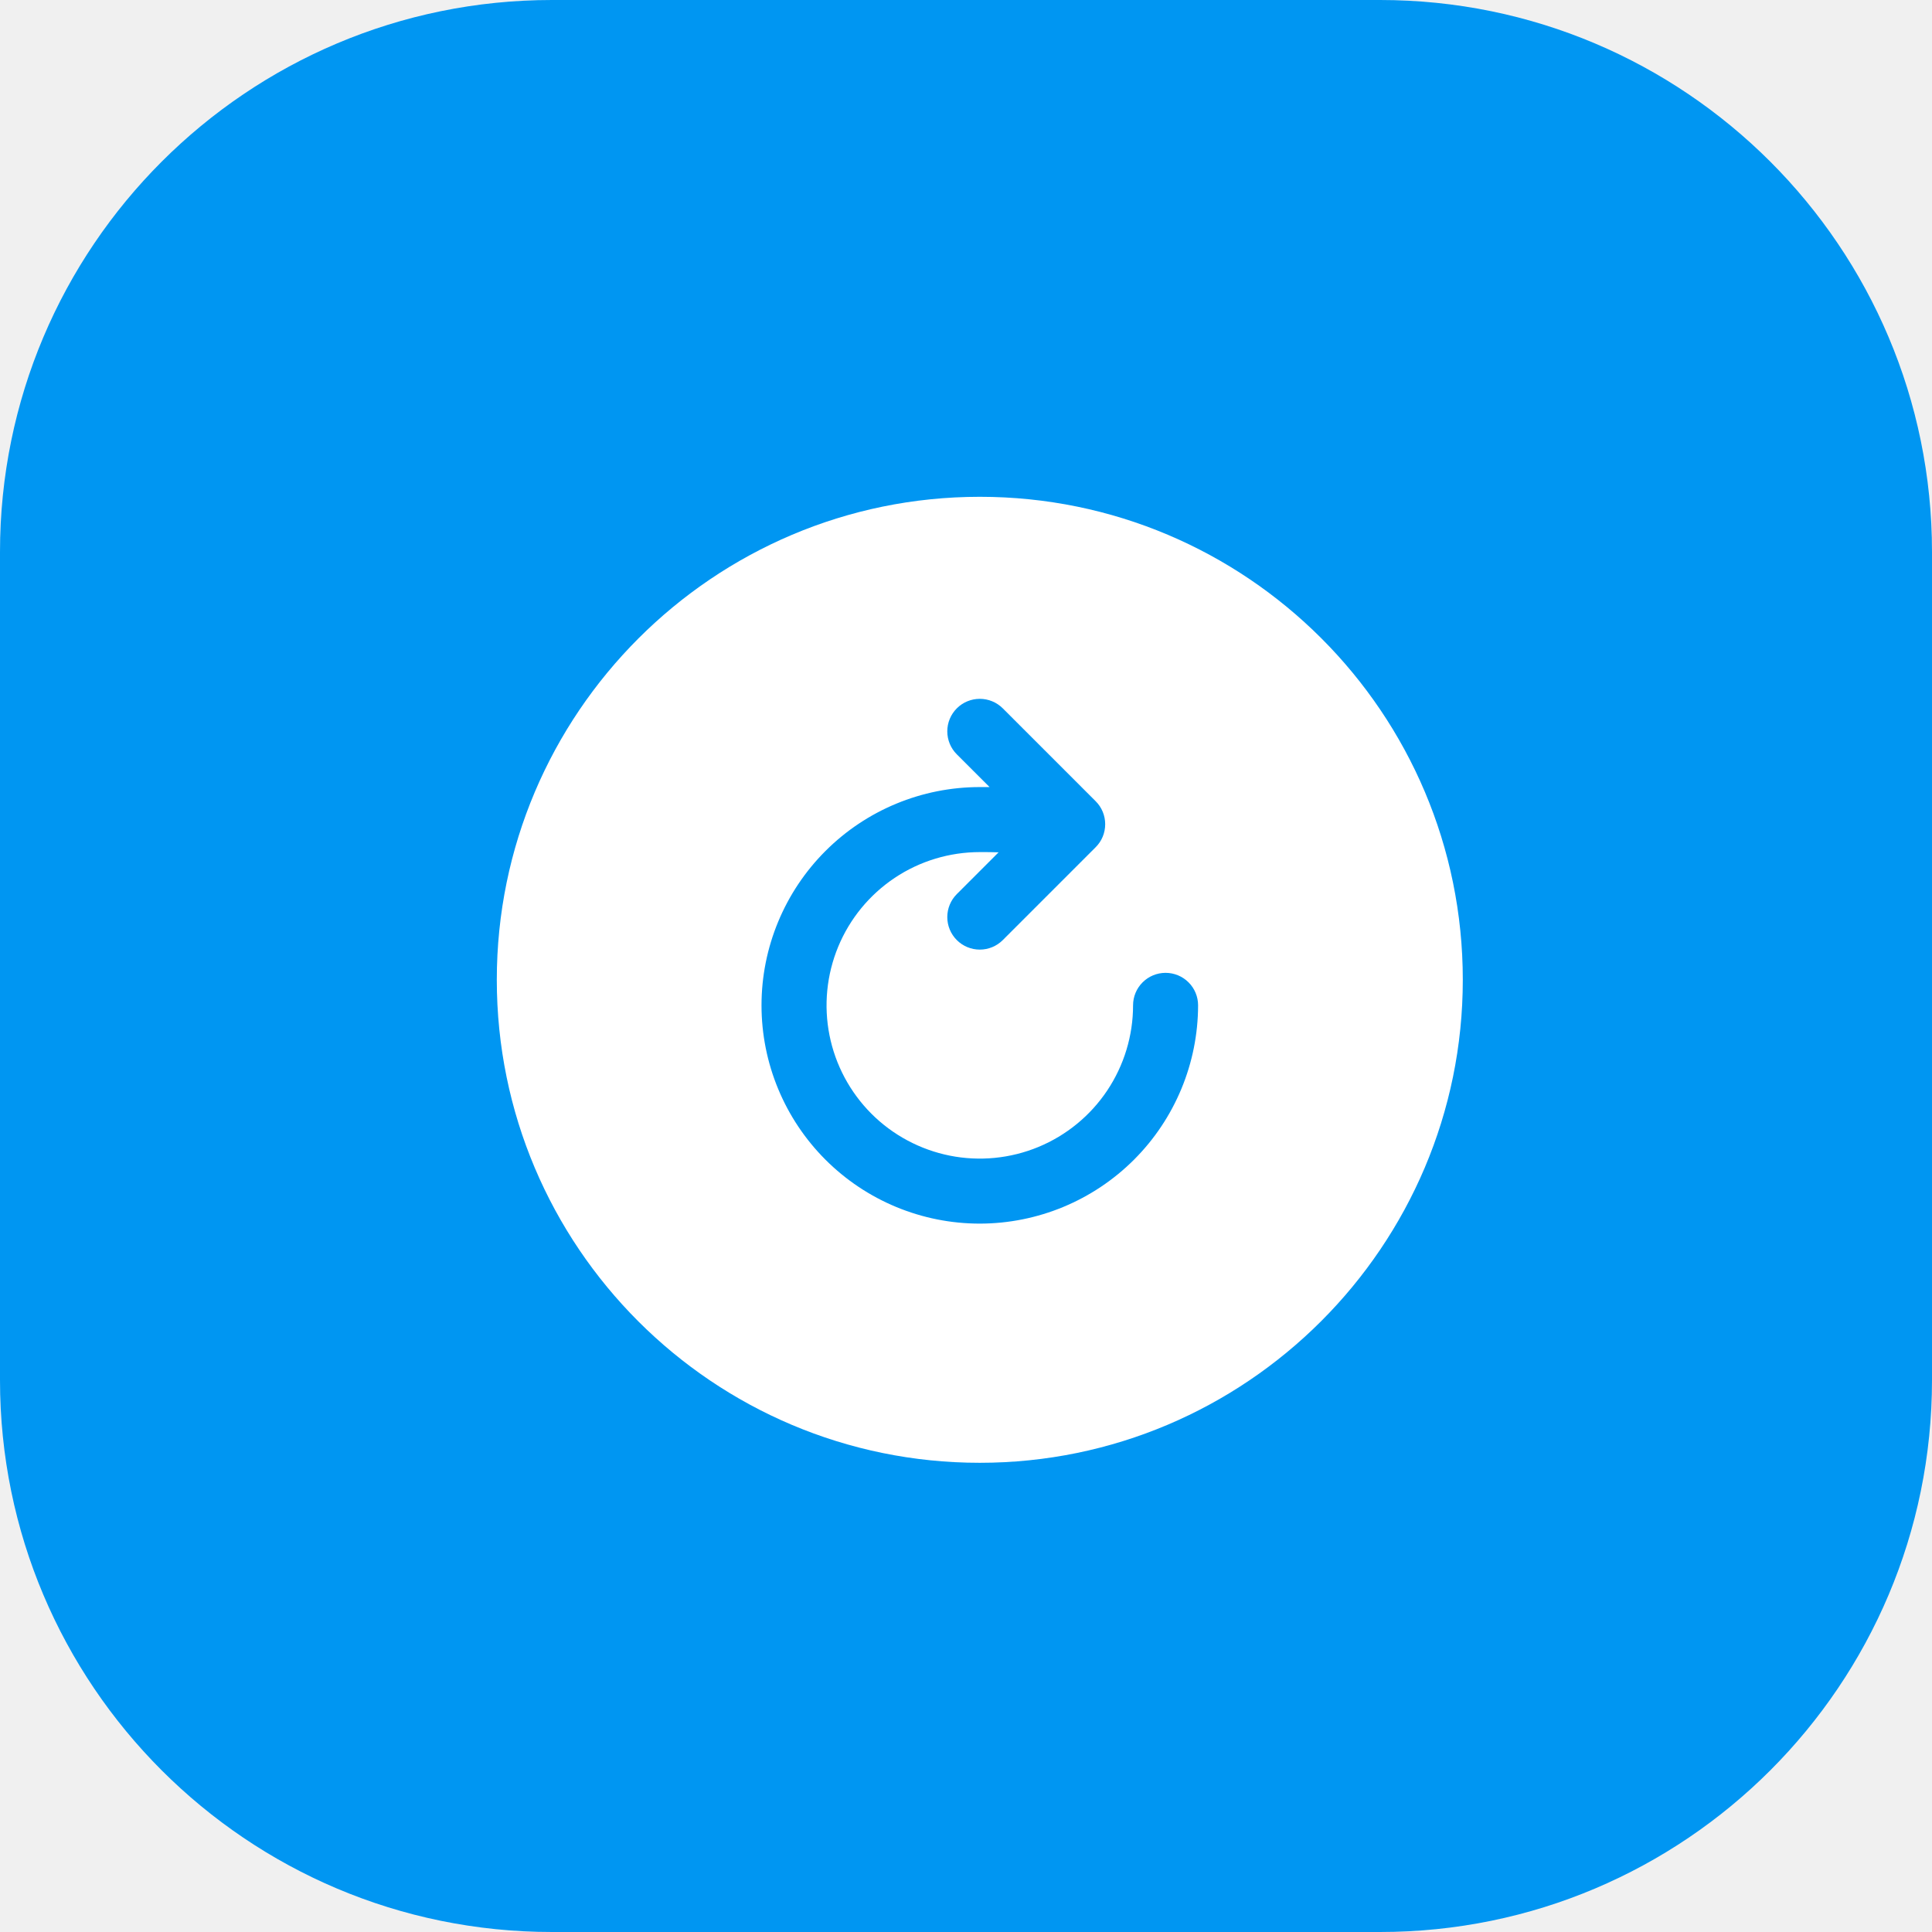
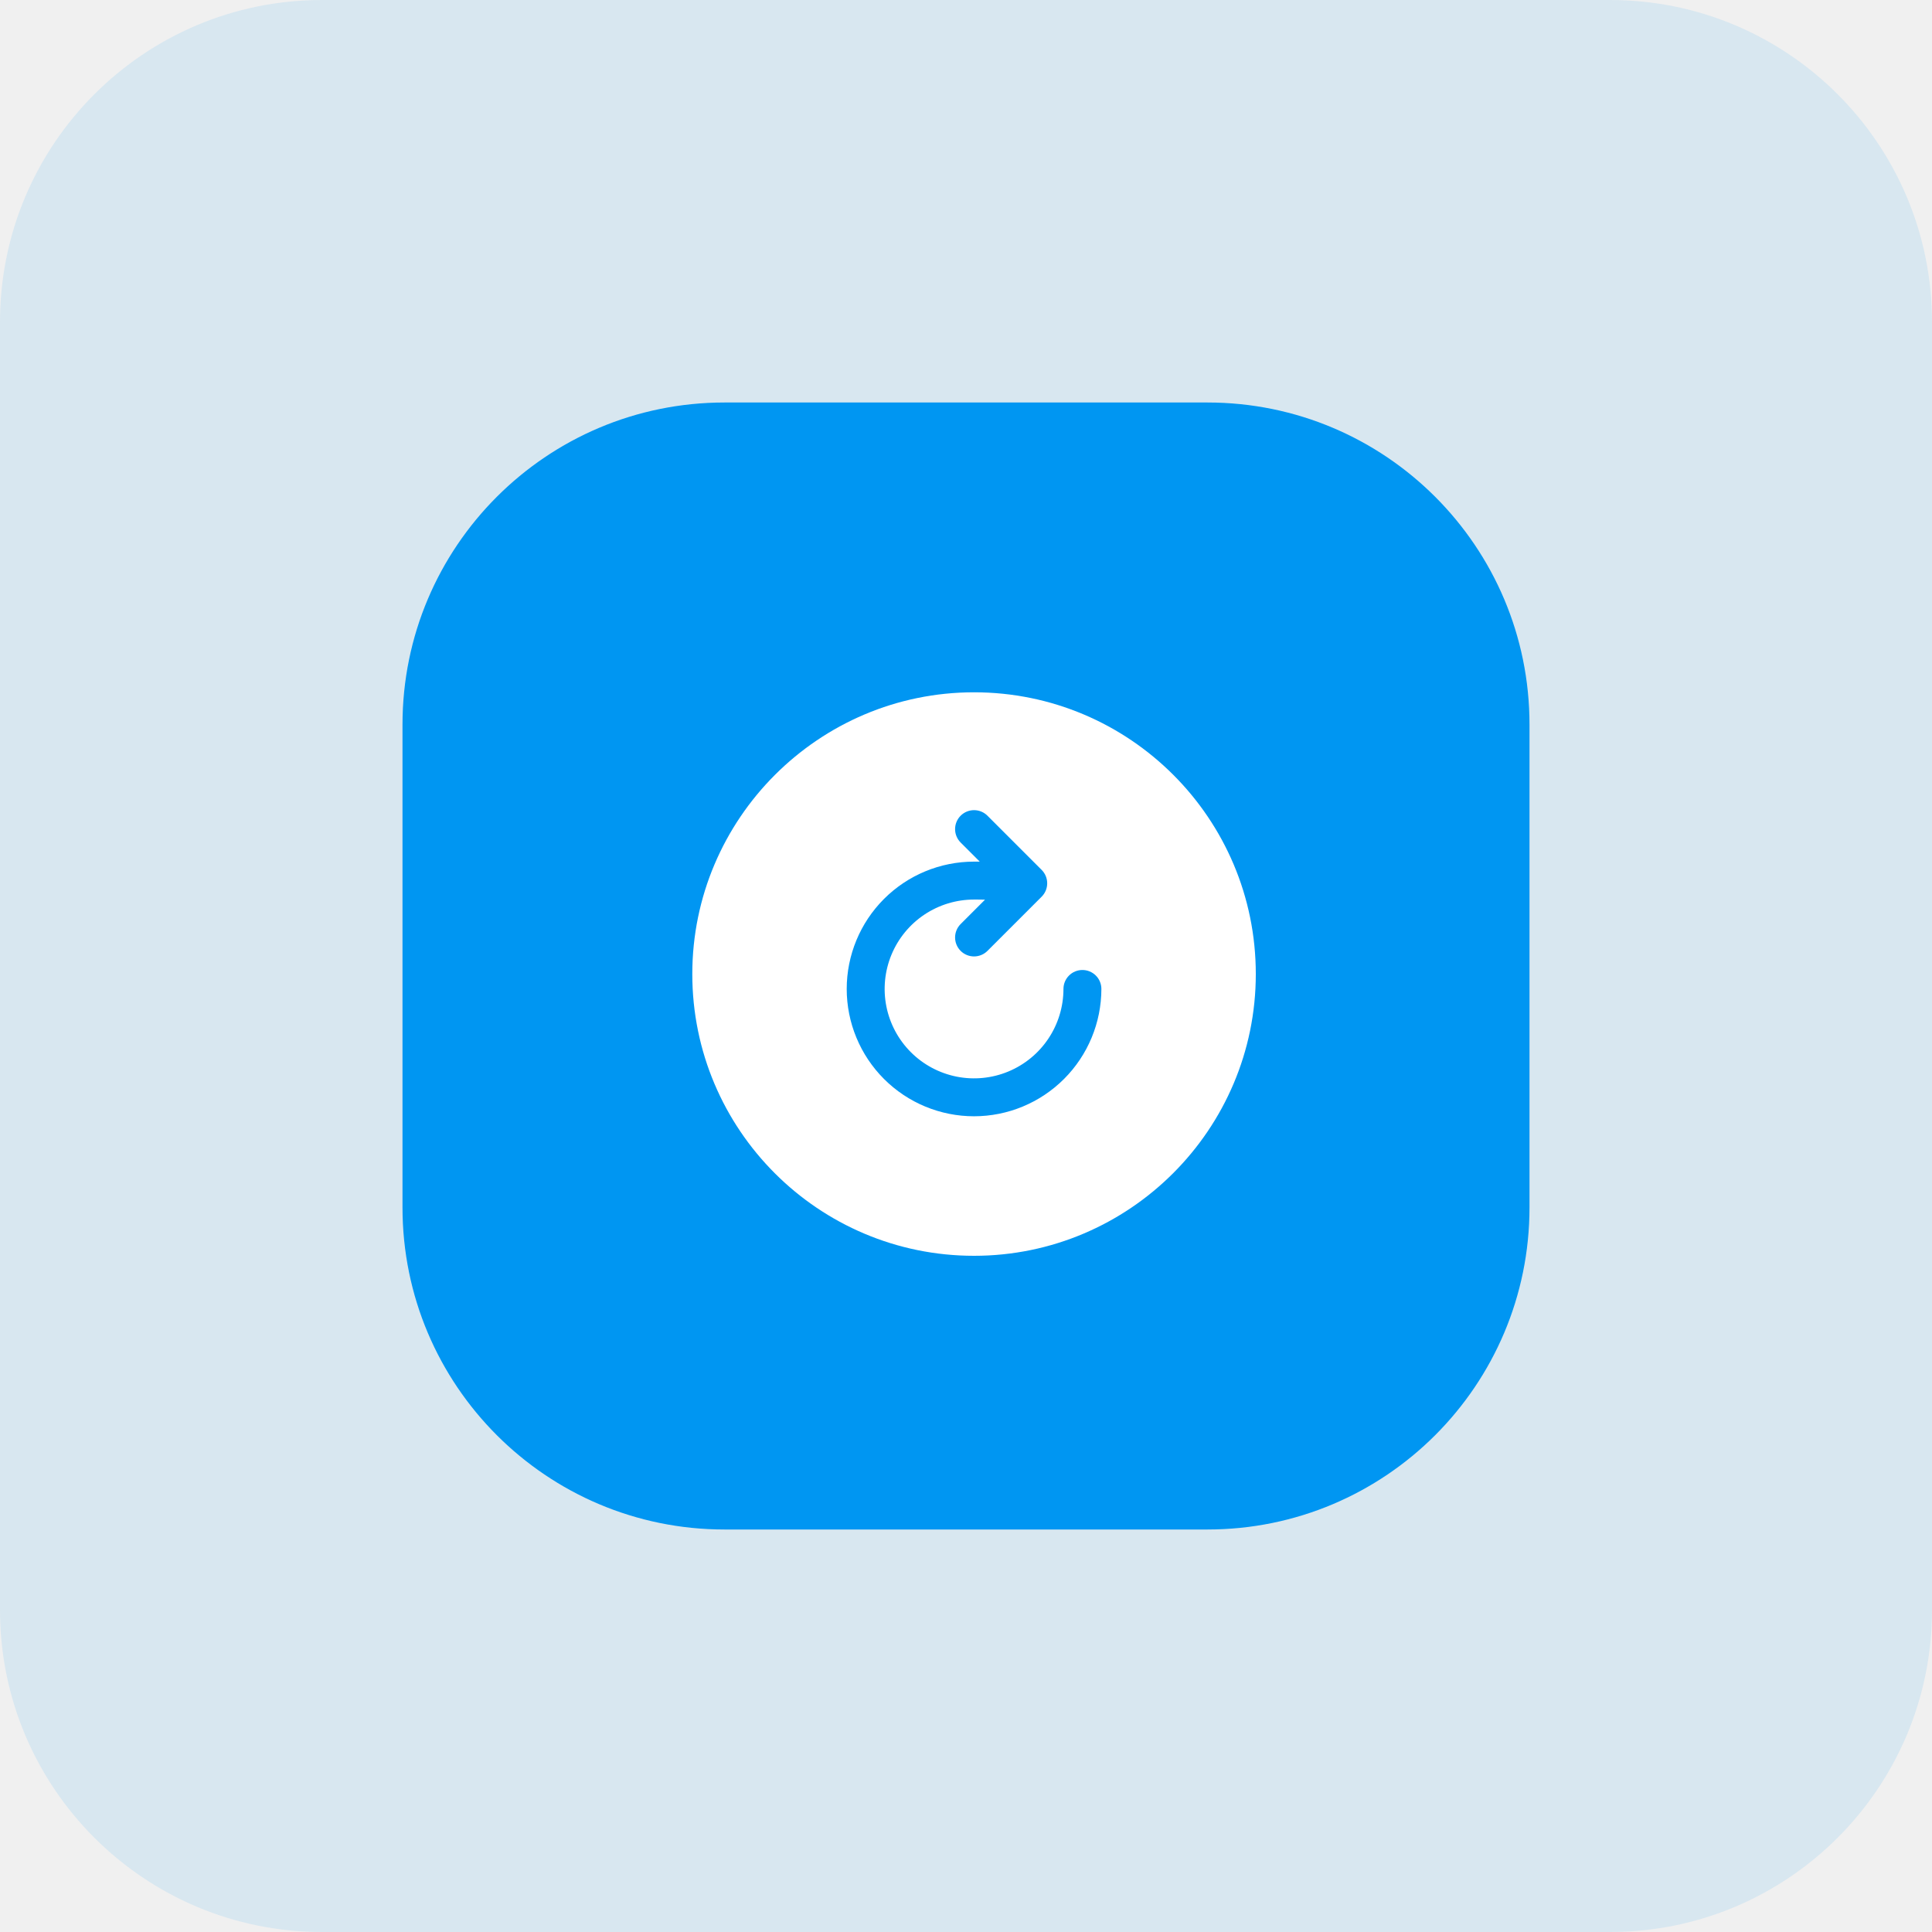
- <svg xmlns="http://www.w3.org/2000/svg" width="70" height="70" viewBox="0 0 70 70" fill="none">
-   <rect width="70" height="70" rx="20" fill="#0096F2" />
-   <path d="M35.5 18C25.851 18 18 25.851 18 35.5C18 45.164 25.836 53 35.5 53C45.149 53 53 45.149 53 35.5C53 25.835 45.164 18 35.5 18ZM35.5 44.334C33.403 44.334 31.391 43.501 29.908 42.018C28.425 40.535 27.591 38.523 27.591 36.425C27.591 34.328 28.425 32.316 29.908 30.833C31.391 29.35 33.403 28.517 35.5 28.517H35.854L34.667 27.331C34.446 27.11 34.322 26.81 34.322 26.498C34.322 26.185 34.446 25.886 34.667 25.665C34.888 25.444 35.188 25.32 35.5 25.32C35.812 25.32 36.112 25.444 36.333 25.665L39.698 29.03C39.808 29.139 39.895 29.269 39.954 29.412C40.013 29.555 40.043 29.708 40.043 29.863C40.043 30.018 40.013 30.171 39.954 30.314C39.895 30.457 39.808 30.587 39.698 30.696L36.333 34.061C36.112 34.282 35.812 34.406 35.5 34.406C35.188 34.406 34.888 34.282 34.667 34.061C34.446 33.84 34.322 33.541 34.322 33.228C34.322 32.916 34.446 32.616 34.667 32.395L36.181 30.881C35.981 30.873 35.752 30.873 35.5 30.873C34.402 30.873 33.328 31.198 32.415 31.808C31.502 32.419 30.79 33.286 30.37 34.3C29.95 35.315 29.84 36.432 30.054 37.509C30.268 38.586 30.797 39.575 31.573 40.352C32.35 41.129 33.34 41.657 34.417 41.872C35.494 42.086 36.61 41.976 37.625 41.556C38.64 41.135 39.507 40.424 40.117 39.511C40.727 38.597 41.053 37.524 41.053 36.425C41.053 36.113 41.177 35.813 41.398 35.593C41.619 35.372 41.918 35.248 42.231 35.248C42.543 35.248 42.843 35.372 43.064 35.593C43.285 35.813 43.409 36.113 43.409 36.425C43.406 38.522 42.572 40.532 41.09 42.015C39.607 43.498 37.597 44.332 35.5 44.334Z" fill="white" />
+ <svg xmlns="http://www.w3.org/2000/svg" width="120" height="120" viewBox="0 0 120 120" fill="none">
+   <rect opacity="0.1" width="120" height="120" rx="20" fill="#0096F2" />
+   <rect x="25" y="25" width="70" height="70" rx="20" fill="#0096F2" />
+   <path d="M60.5 43C50.851 43 43 50.851 43 60.5C43 70.164 50.836 78 60.5 78C70.149 78 78 70.149 78 60.5C78 50.836 70.165 43 60.5 43ZM60.5 69.334C58.403 69.334 56.391 68.501 54.908 67.018C53.425 65.535 52.591 63.523 52.591 61.425C52.591 59.328 53.425 57.316 54.908 55.833C56.391 54.35 58.403 53.517 60.5 53.517H60.854L59.667 52.331C59.446 52.11 59.322 51.81 59.322 51.498C59.322 51.185 59.446 50.886 59.667 50.665C59.888 50.444 60.188 50.32 60.5 50.32C60.812 50.32 61.112 50.444 61.333 50.665L64.698 54.03C64.808 54.139 64.894 54.269 64.954 54.412C65.013 54.555 65.043 54.708 65.043 54.863C65.043 55.018 65.013 55.171 64.954 55.314C64.894 55.457 64.808 55.587 64.698 55.696L61.333 59.061C61.112 59.282 60.812 59.406 60.5 59.406C60.188 59.406 59.888 59.282 59.667 59.061C59.446 58.84 59.322 58.541 59.322 58.228C59.322 57.916 59.446 57.616 59.667 57.395L61.181 55.881C60.981 55.873 60.752 55.873 60.5 55.873C59.402 55.873 58.328 56.198 57.415 56.808C56.502 57.419 55.79 58.286 55.37 59.3C54.95 60.315 54.84 61.432 55.054 62.509C55.268 63.586 55.797 64.575 56.574 65.352C57.35 66.129 58.34 66.657 59.417 66.872C60.494 67.086 61.61 66.976 62.625 66.556C63.64 66.135 64.507 65.424 65.117 64.51C65.727 63.597 66.053 62.524 66.053 61.425C66.053 61.113 66.177 60.813 66.398 60.593C66.619 60.372 66.918 60.248 67.231 60.248C67.543 60.248 67.843 60.372 68.064 60.593C68.285 60.813 68.409 61.113 68.409 61.425C68.406 63.522 67.572 65.532 66.09 67.015C64.607 68.498 62.597 69.332 60.5 69.334Z" fill="white" />
</svg>
